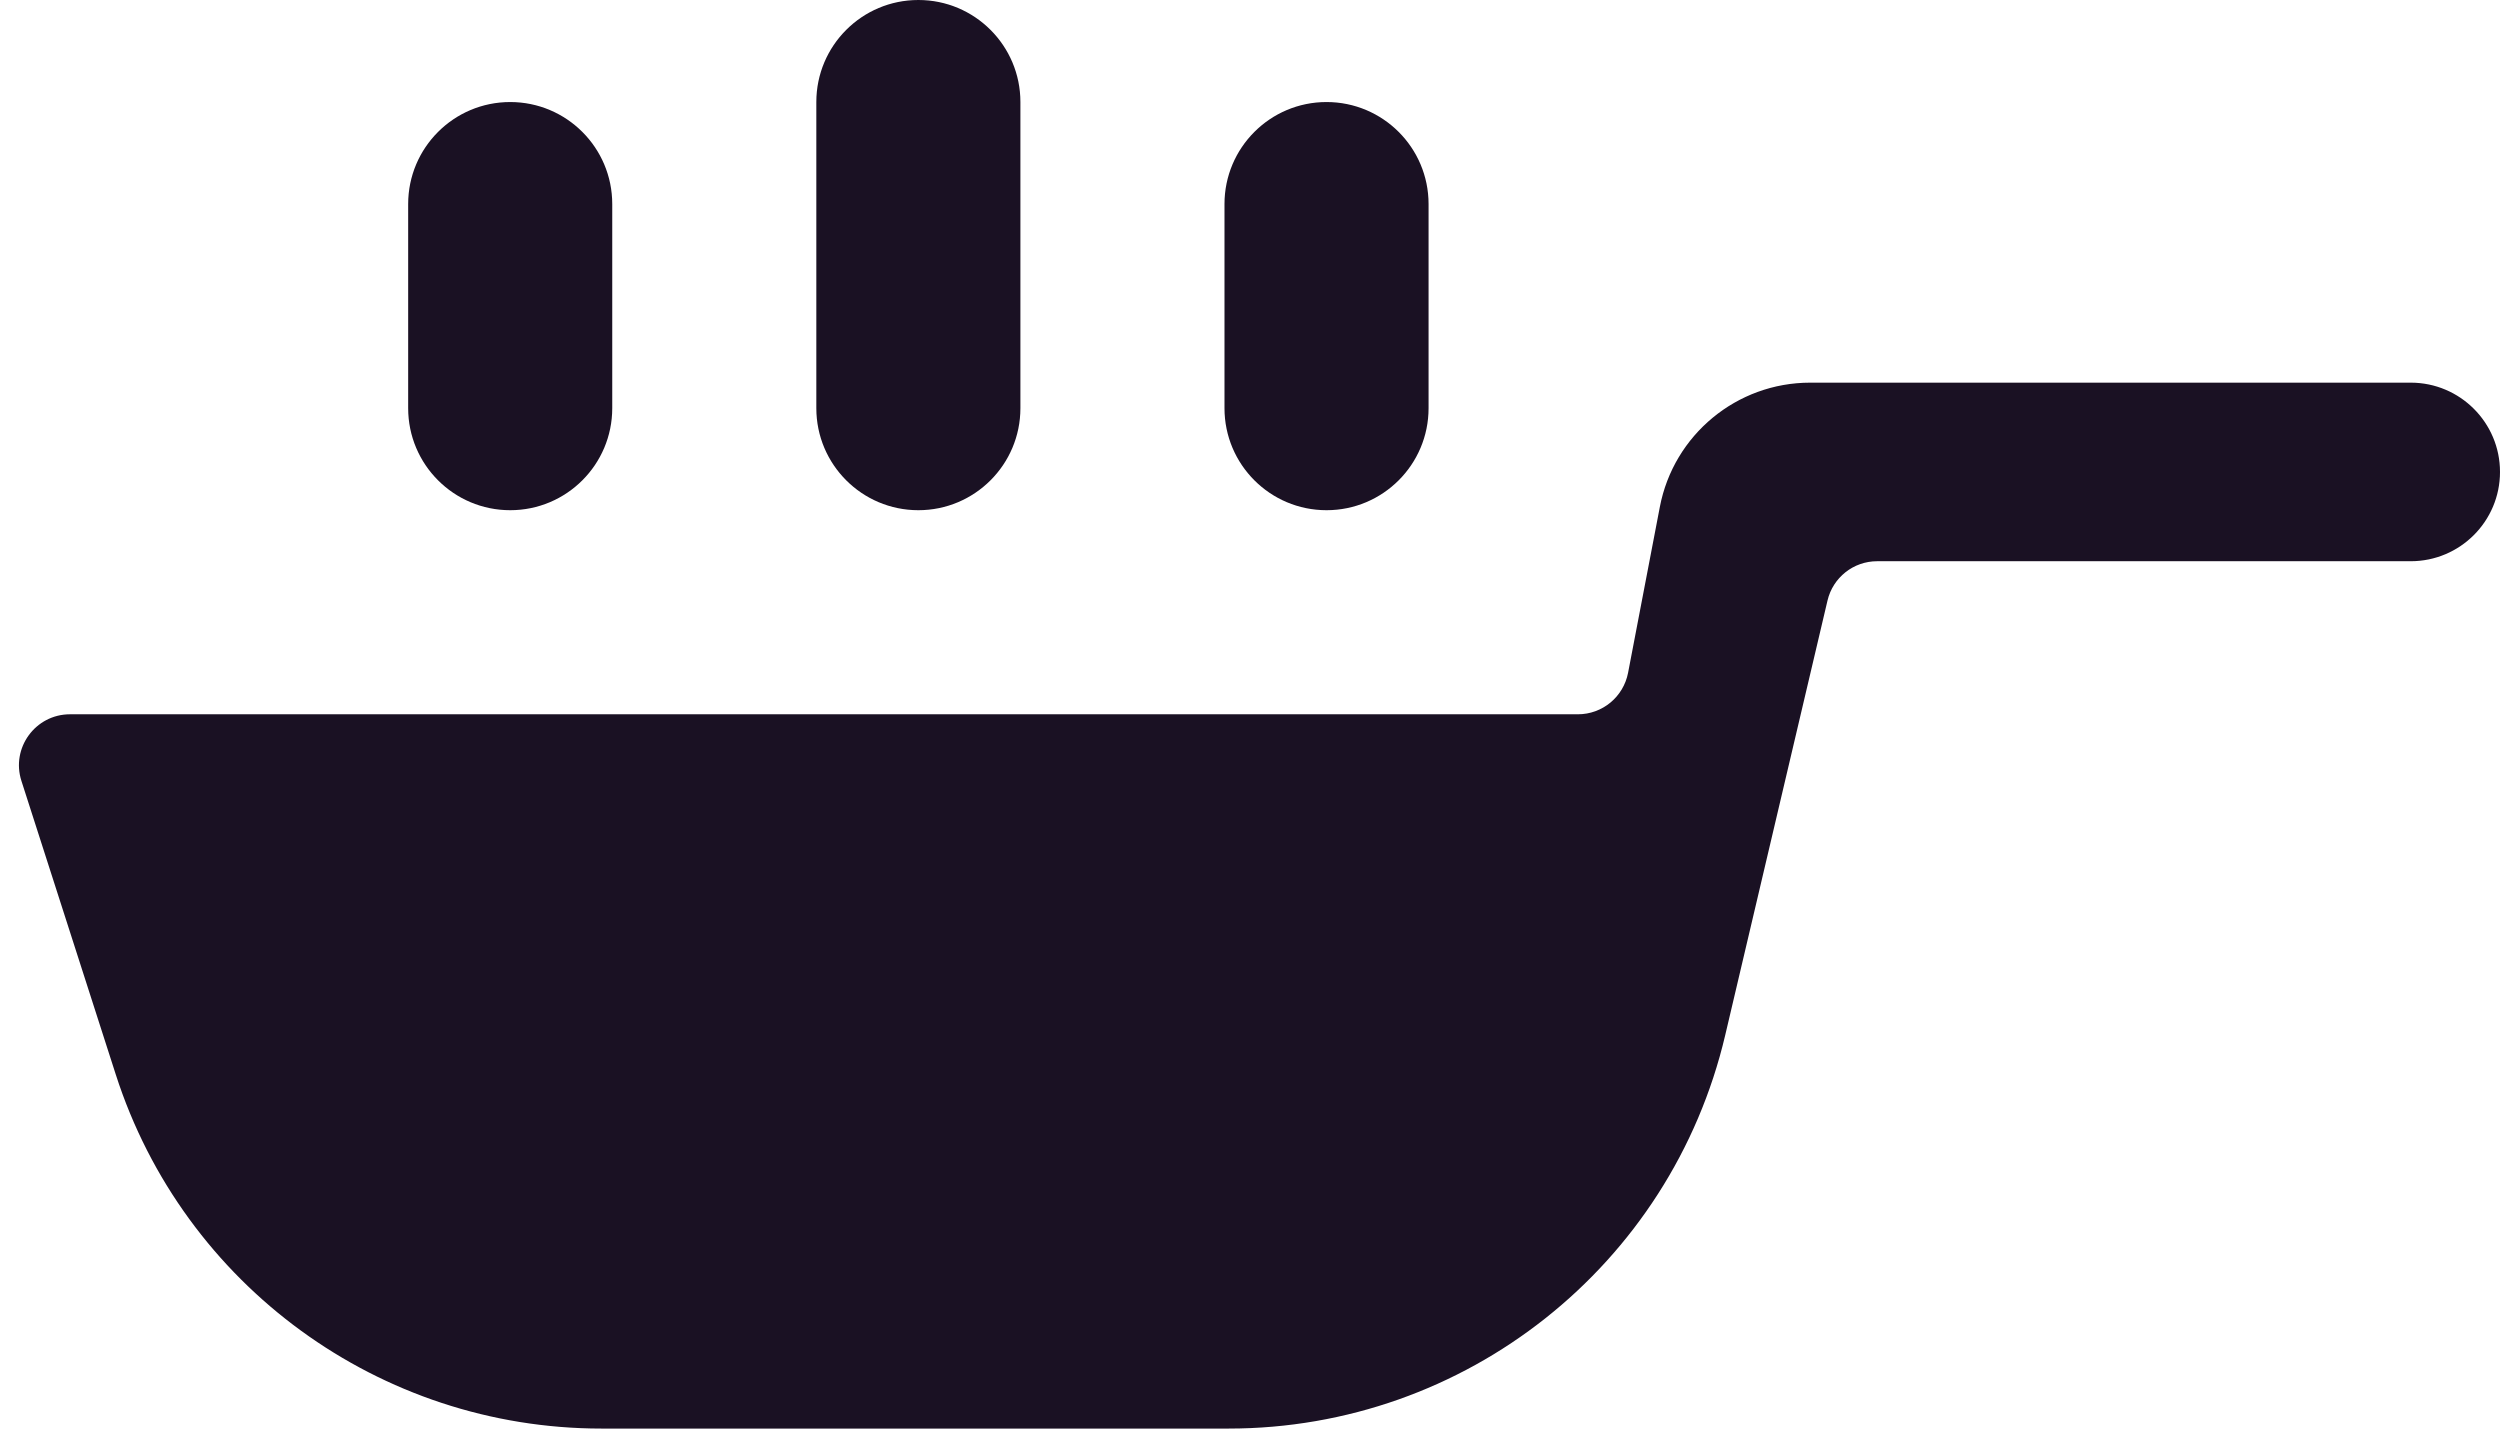
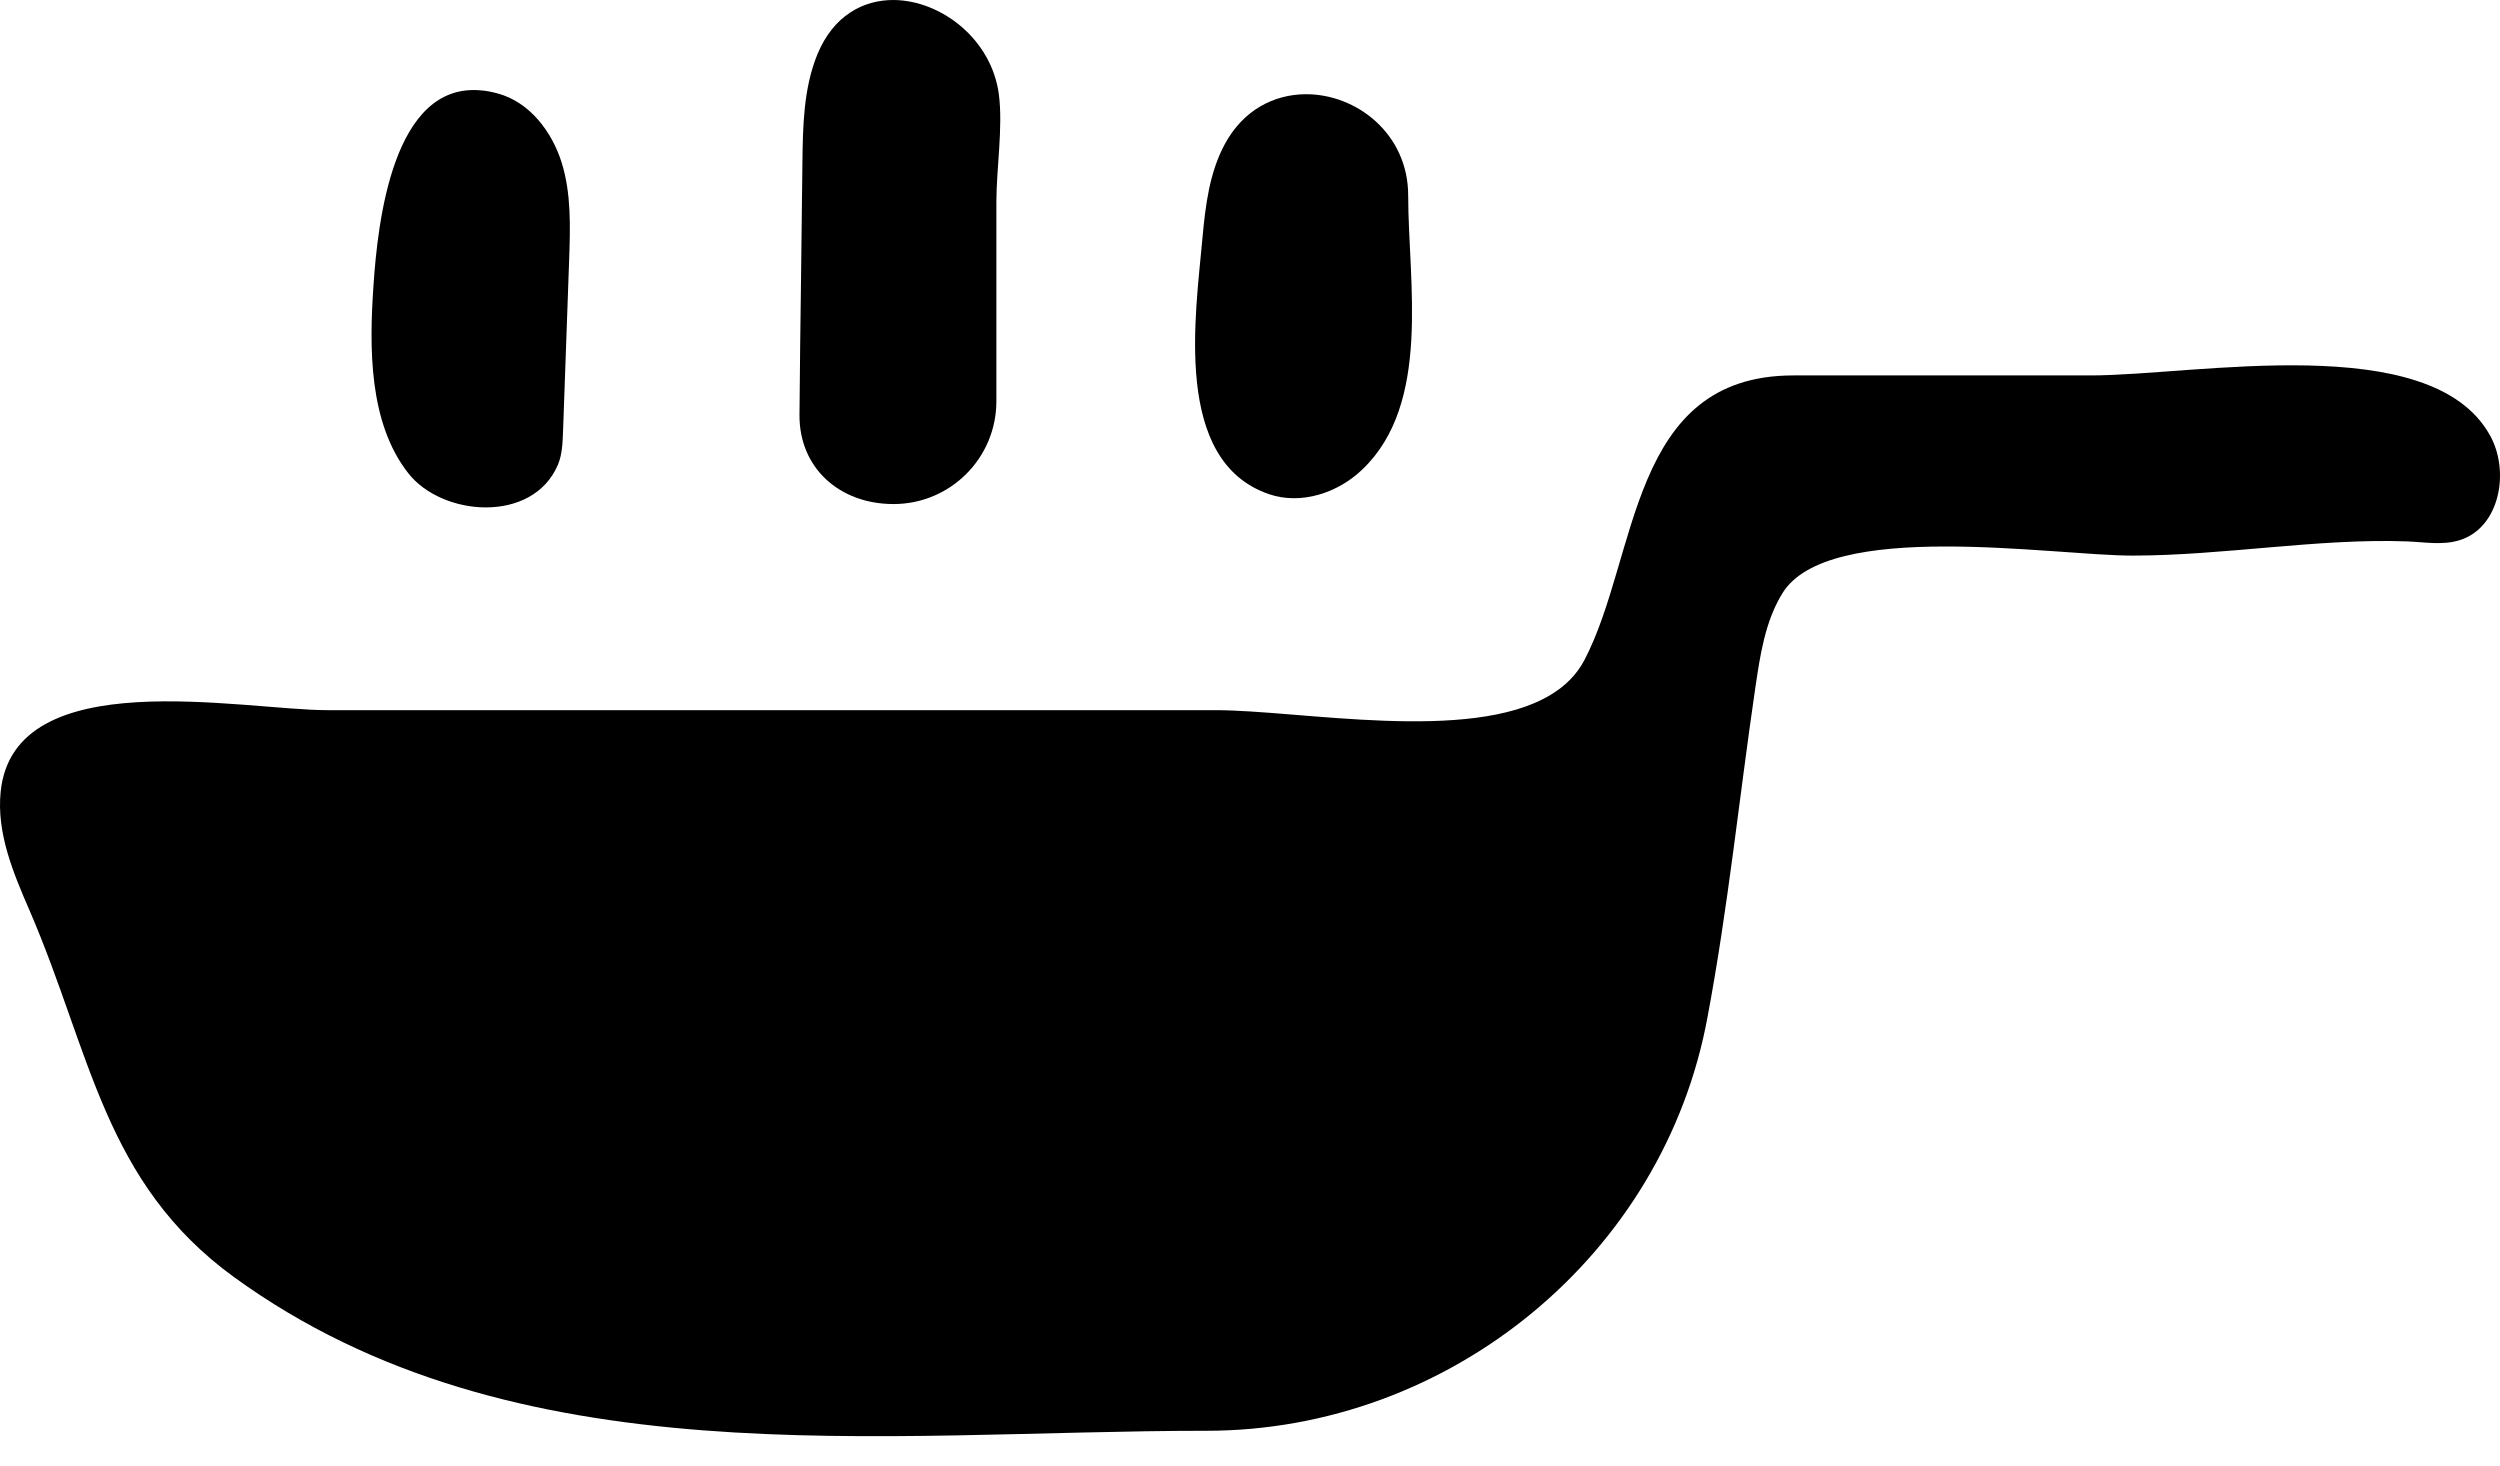
- <svg xmlns="http://www.w3.org/2000/svg" width="49" height="28" viewBox="0 0 49 28" fill="none">
-   <rect x="8" y="2" width="4" height="8" rx="2" fill="#1A1123" />
-   <rect x="16" width="4" height="10" rx="2" fill="#1A1123" />
-   <rect x="24" y="2" width="4" height="8" rx="2" fill="#1A1123" />
-   <path d="M30.927 14H1.372C0.694 14 0.212 14.661 0.42 15.306L2.269 21.06C3.599 25.196 7.446 28 11.79 28H24.08C28.72 28 32.751 24.808 33.814 20.29L35.819 11.771C35.925 11.319 36.328 11 36.792 11H47.25C48.217 11 49 10.216 49 9.25C49 8.284 48.217 7.5 47.25 7.5H35.48C34.041 7.5 32.804 8.522 32.533 9.935L31.91 13.188C31.819 13.659 31.407 14 30.927 14Z" fill="#1A1123" />
+ <svg xmlns="http://www.w3.org/2000/svg" width="29" height="17" viewBox="0 0 29 17" fill="none">
+   <path d="M5.587 1.049C5.648 1.054 5.711 1.067 5.776 1.085C6.143 1.185 6.403 1.526 6.516 1.888C6.628 2.25 6.615 2.638 6.602 3.018C6.579 3.684 6.555 4.35 6.531 5.013C6.526 5.142 6.521 5.275 6.471 5.393C6.177 6.078 5.126 5.991 4.735 5.488C4.274 4.9 4.284 4.022 4.332 3.317C4.381 2.585 4.554 0.947 5.585 1.049H5.587Z" fill="currentColor" />
+   <path d="M10.367 2.72878e-05C10.918 0.005 11.503 0.454 11.587 1.096C11.636 1.479 11.558 1.953 11.558 2.347V4.654C11.558 5.315 11.023 5.847 10.365 5.847C9.738 5.847 9.269 5.428 9.274 4.811C9.279 4.284 9.284 3.76 9.292 3.233C9.298 2.785 9.303 2.336 9.308 1.89C9.313 1.463 9.321 1.025 9.481 0.632C9.665 0.184 10.011 -0.003 10.37 2.72878e-05H10.367Z" fill="currentColor" />
+   <path d="M15.142 1.093C15.735 1.088 16.335 1.552 16.335 2.268C16.335 3.272 16.608 4.678 15.803 5.446C15.52 5.718 15.092 5.86 14.72 5.732C13.6 5.349 13.87 3.65 13.949 2.756C13.983 2.383 14.03 2.003 14.206 1.675C14.421 1.274 14.78 1.096 15.142 1.093Z" fill="currentColor" />
+   <path d="M17.984 8.062C17.051 8.624 15.084 8.238 14.101 8.238H3.802C2.806 8.238 0.163 7.677 0.008 9.182C-0.042 9.659 0.152 10.123 0.344 10.564C1.057 12.216 1.204 13.716 2.714 14.814C5.968 17.177 10.2 16.597 13.994 16.597C16.812 16.597 19.306 14.56 19.809 11.788C20.045 10.532 20.176 9.245 20.362 7.976C20.418 7.598 20.475 7.21 20.674 6.885C21.201 6.017 23.808 6.445 24.736 6.445C25.785 6.445 26.899 6.243 27.914 6.28C28.121 6.287 28.333 6.329 28.532 6.266C28.997 6.122 29.12 5.467 28.881 5.045C28.192 3.817 25.47 4.355 24.251 4.355H20.803C18.894 4.355 19.009 6.458 18.378 7.659C18.288 7.829 18.155 7.96 17.987 8.06L17.984 8.062Z" fill="currentColor" />
</svg>
